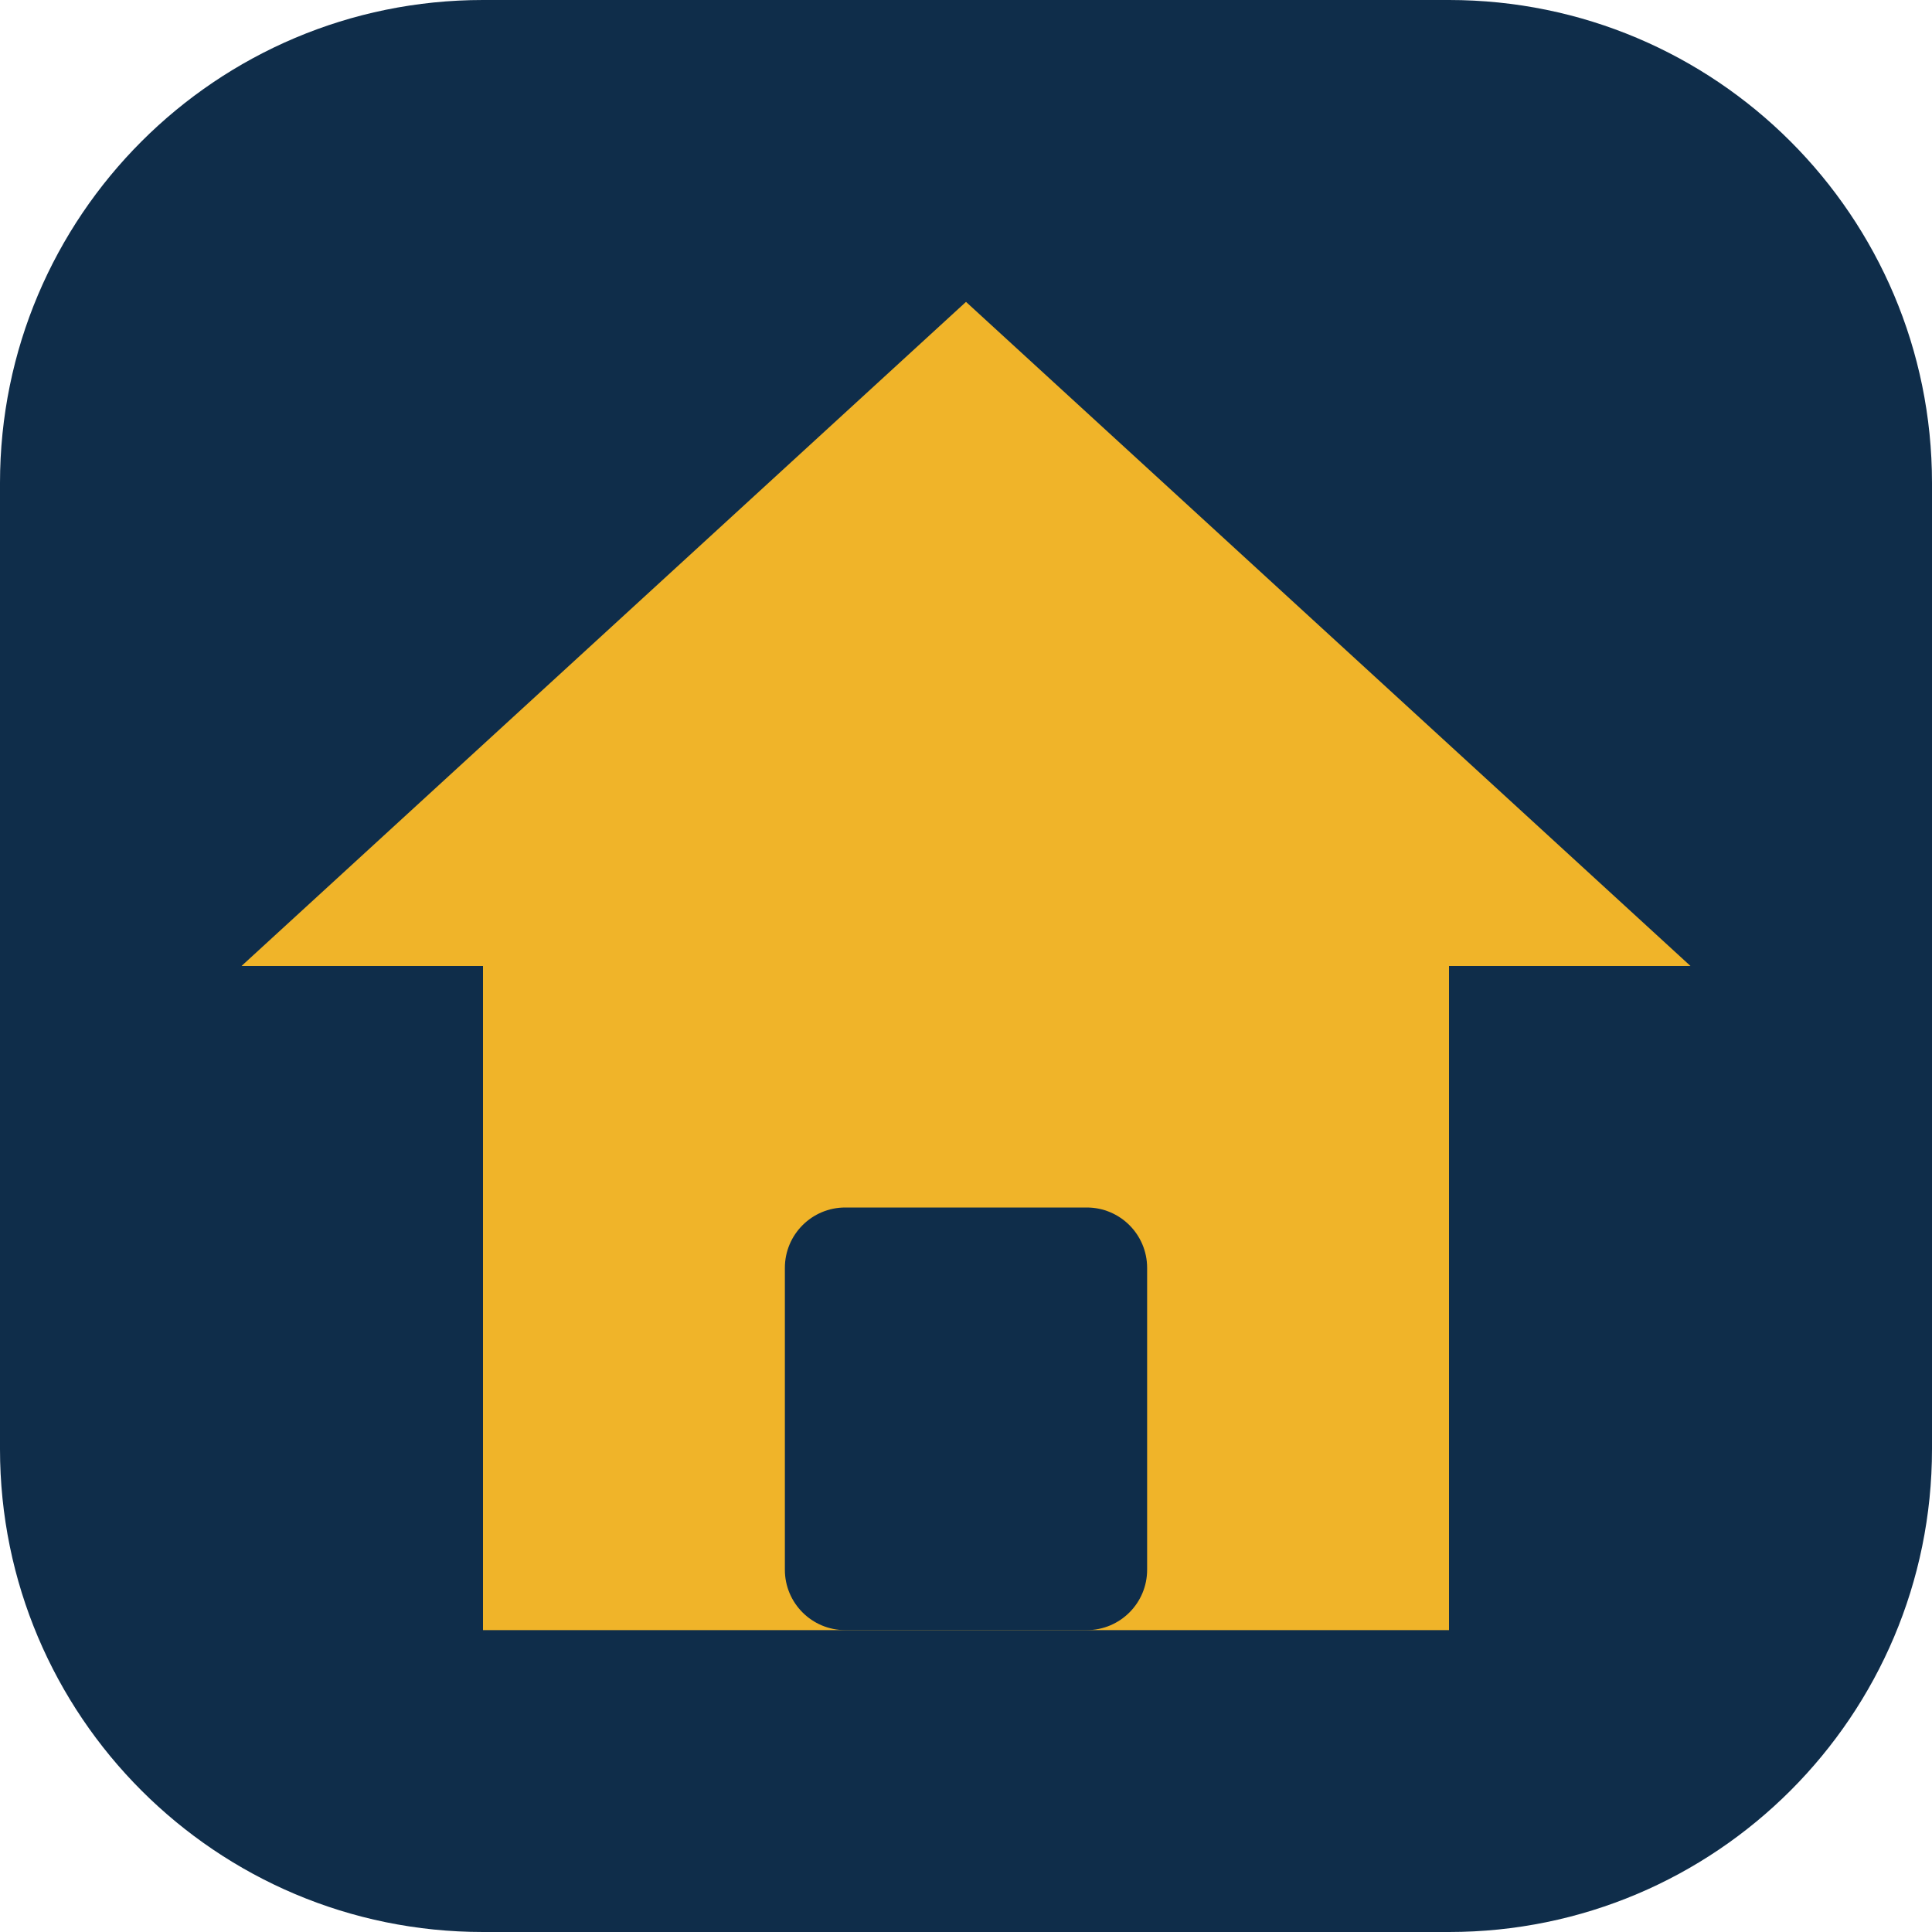
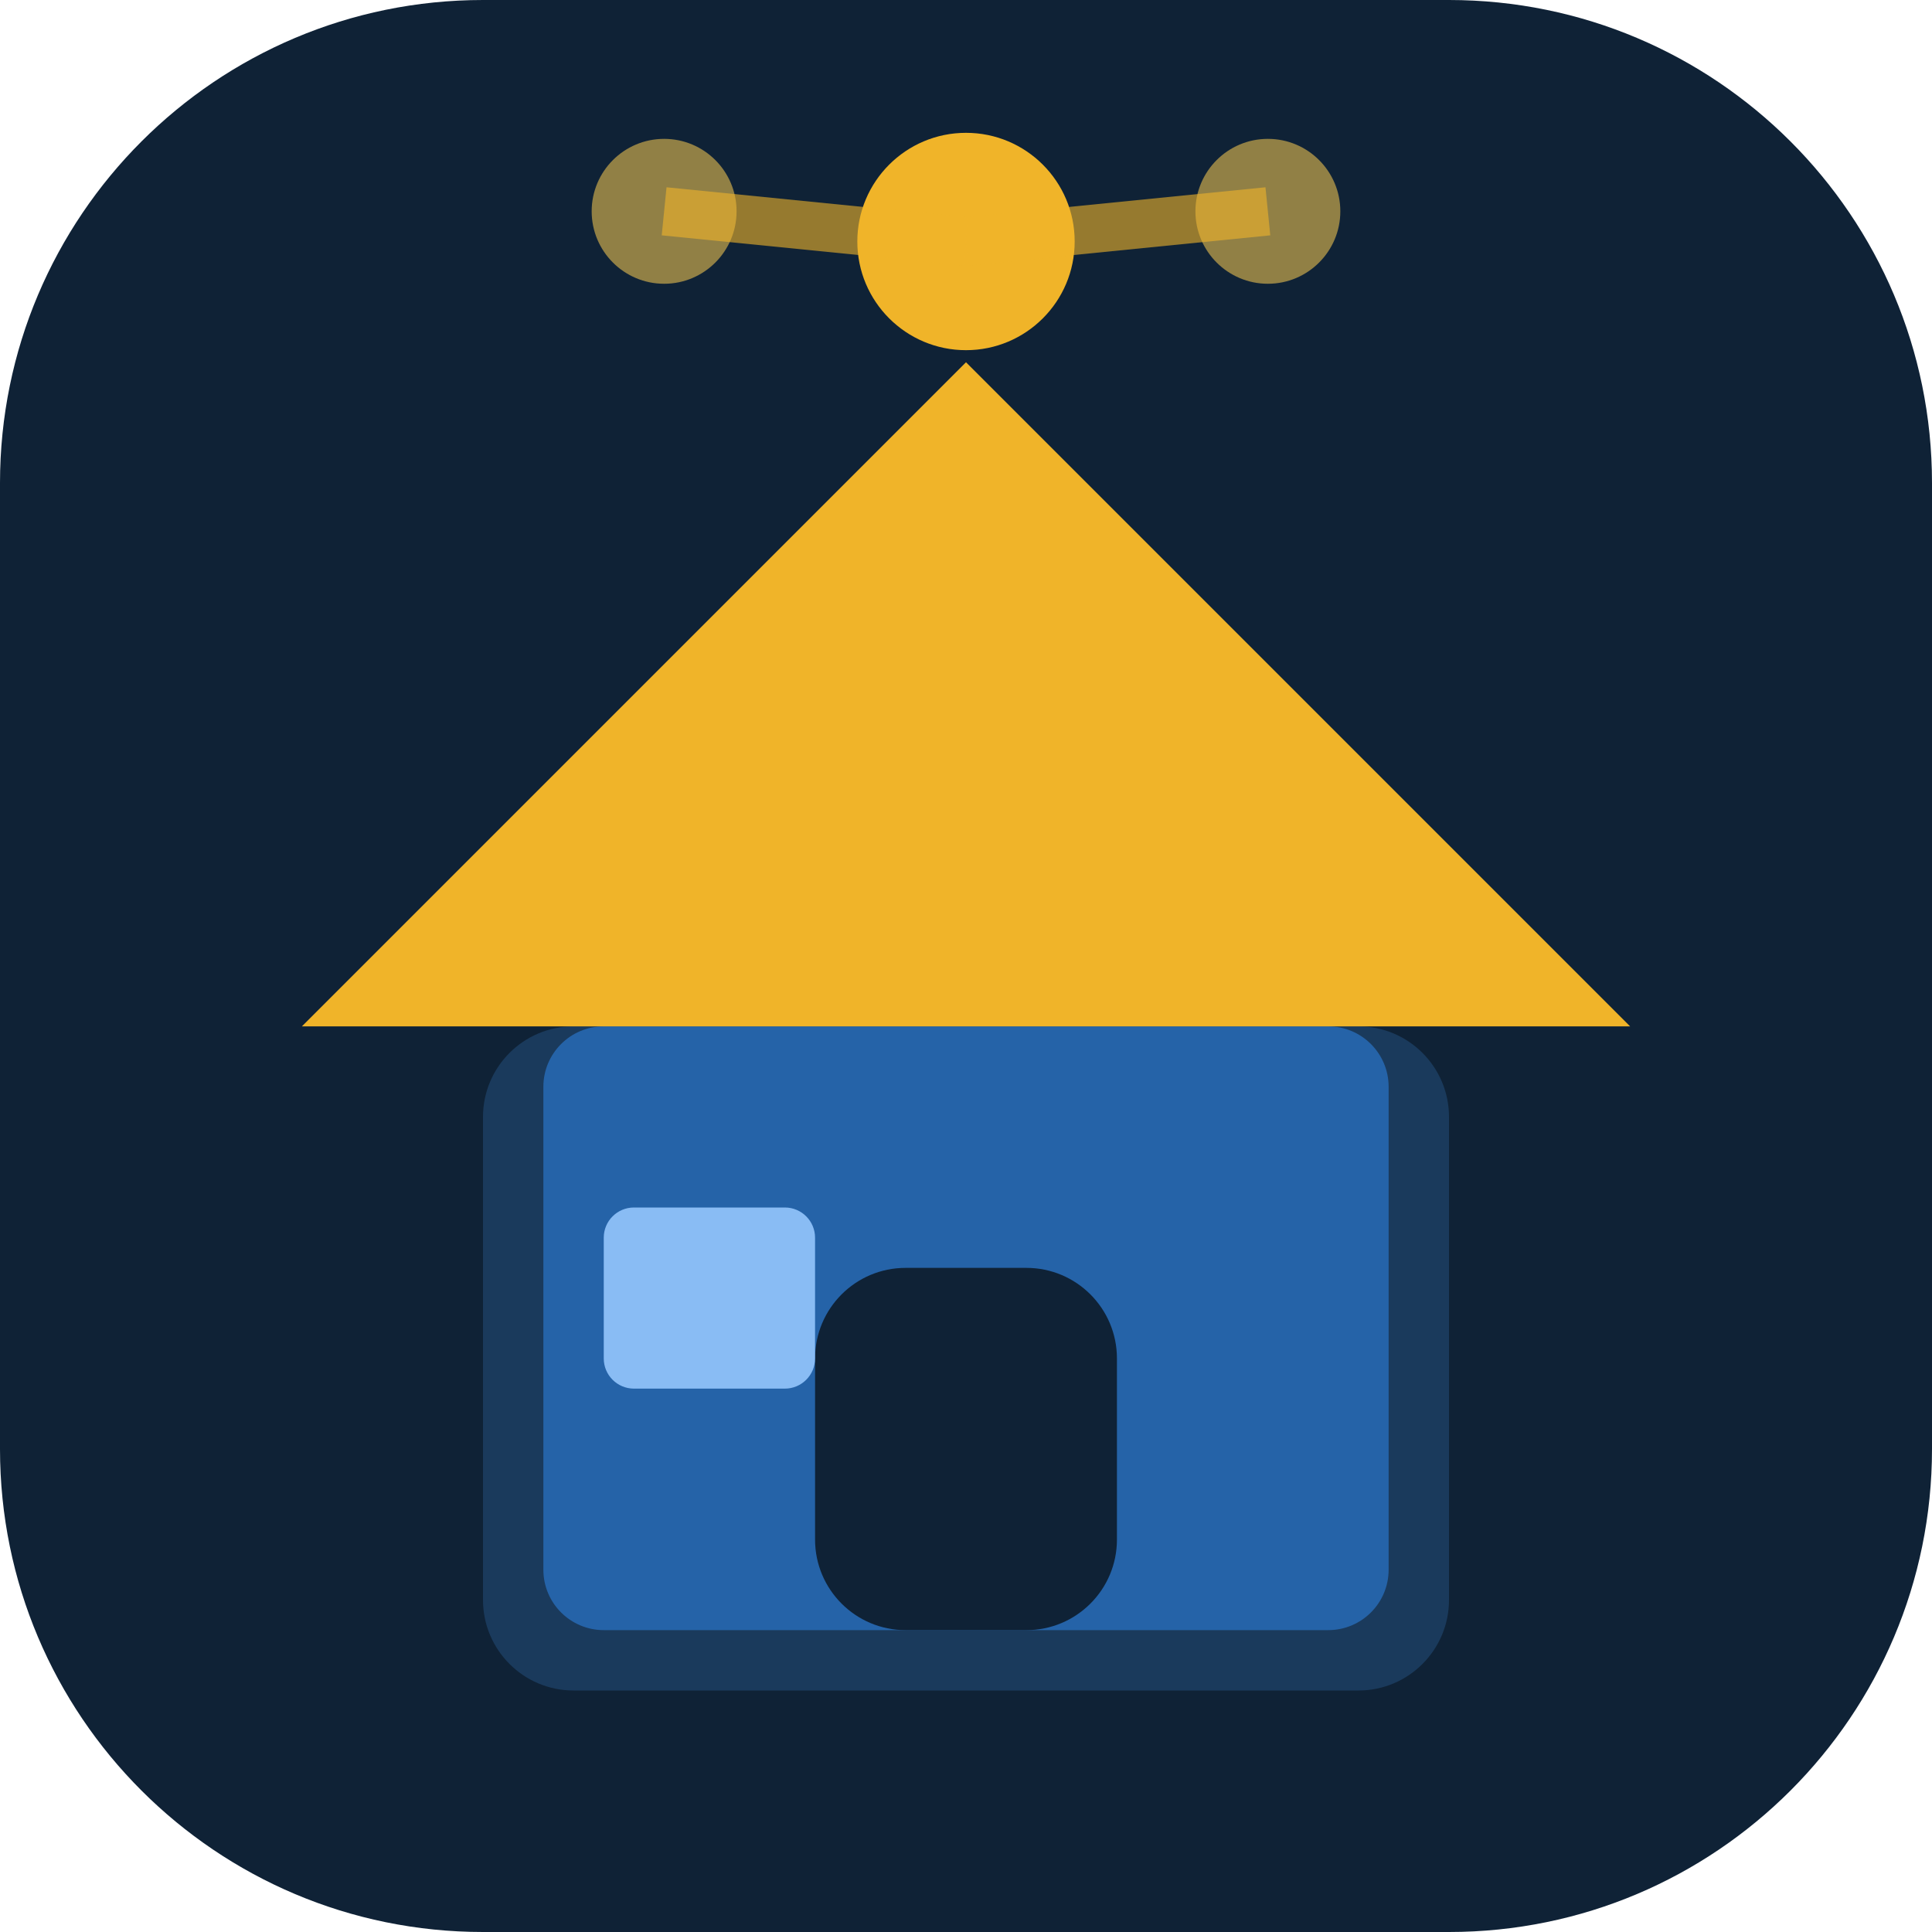
<svg xmlns="http://www.w3.org/2000/svg" viewBox="0 0 32 32">
-   <rect width="32" height="32" rx="8" fill="#0f2d4a" />
-   <polygon points="16,5 28,16 4,16" fill="#f0b429" />
-   <rect x="8" y="16" width="16" height="11" fill="#f0b429" />
-   <rect x="13" y="20" width="6" height="7" rx="1" fill="#0f2d4a" />
+   <rect width="32" height="32" rx="8" fill="#0f2236" />
+   <rect x="8" y="17" width="16" height="11" rx="1.5" fill="#1a3a5c" />
+   <rect x="9" y="17" width="14" height="10" rx="1" fill="#2563a8" />
+   <polygon points="16,6 27,17 5,17" fill="#f0b429" />
+   <rect x="13.5" y="21" width="5" height="6" rx="1.5" fill="#0f2236" />
+   <rect x="10" y="20" width="3.5" height="3" rx="0.5" fill="#93c5fd" opacity="0.9" />
+   <circle cx="16" cy="4" r="1.8" fill="#f0b429" />
+   <circle cx="21" cy="3.5" r="1.2" fill="#C9A84C" opacity="0.7" />
+   <line x1="16" y1="4" x2="21" y2="3.5" stroke="#f0b429" stroke-width="0.8" opacity="0.6" />
+   <circle cx="11" cy="3.5" r="1.2" fill="#C9A84C" opacity="0.7" />
+   <line x1="16" y1="4" x2="11" y2="3.5" stroke="#f0b429" stroke-width="0.8" opacity="0.6" />
</svg>
